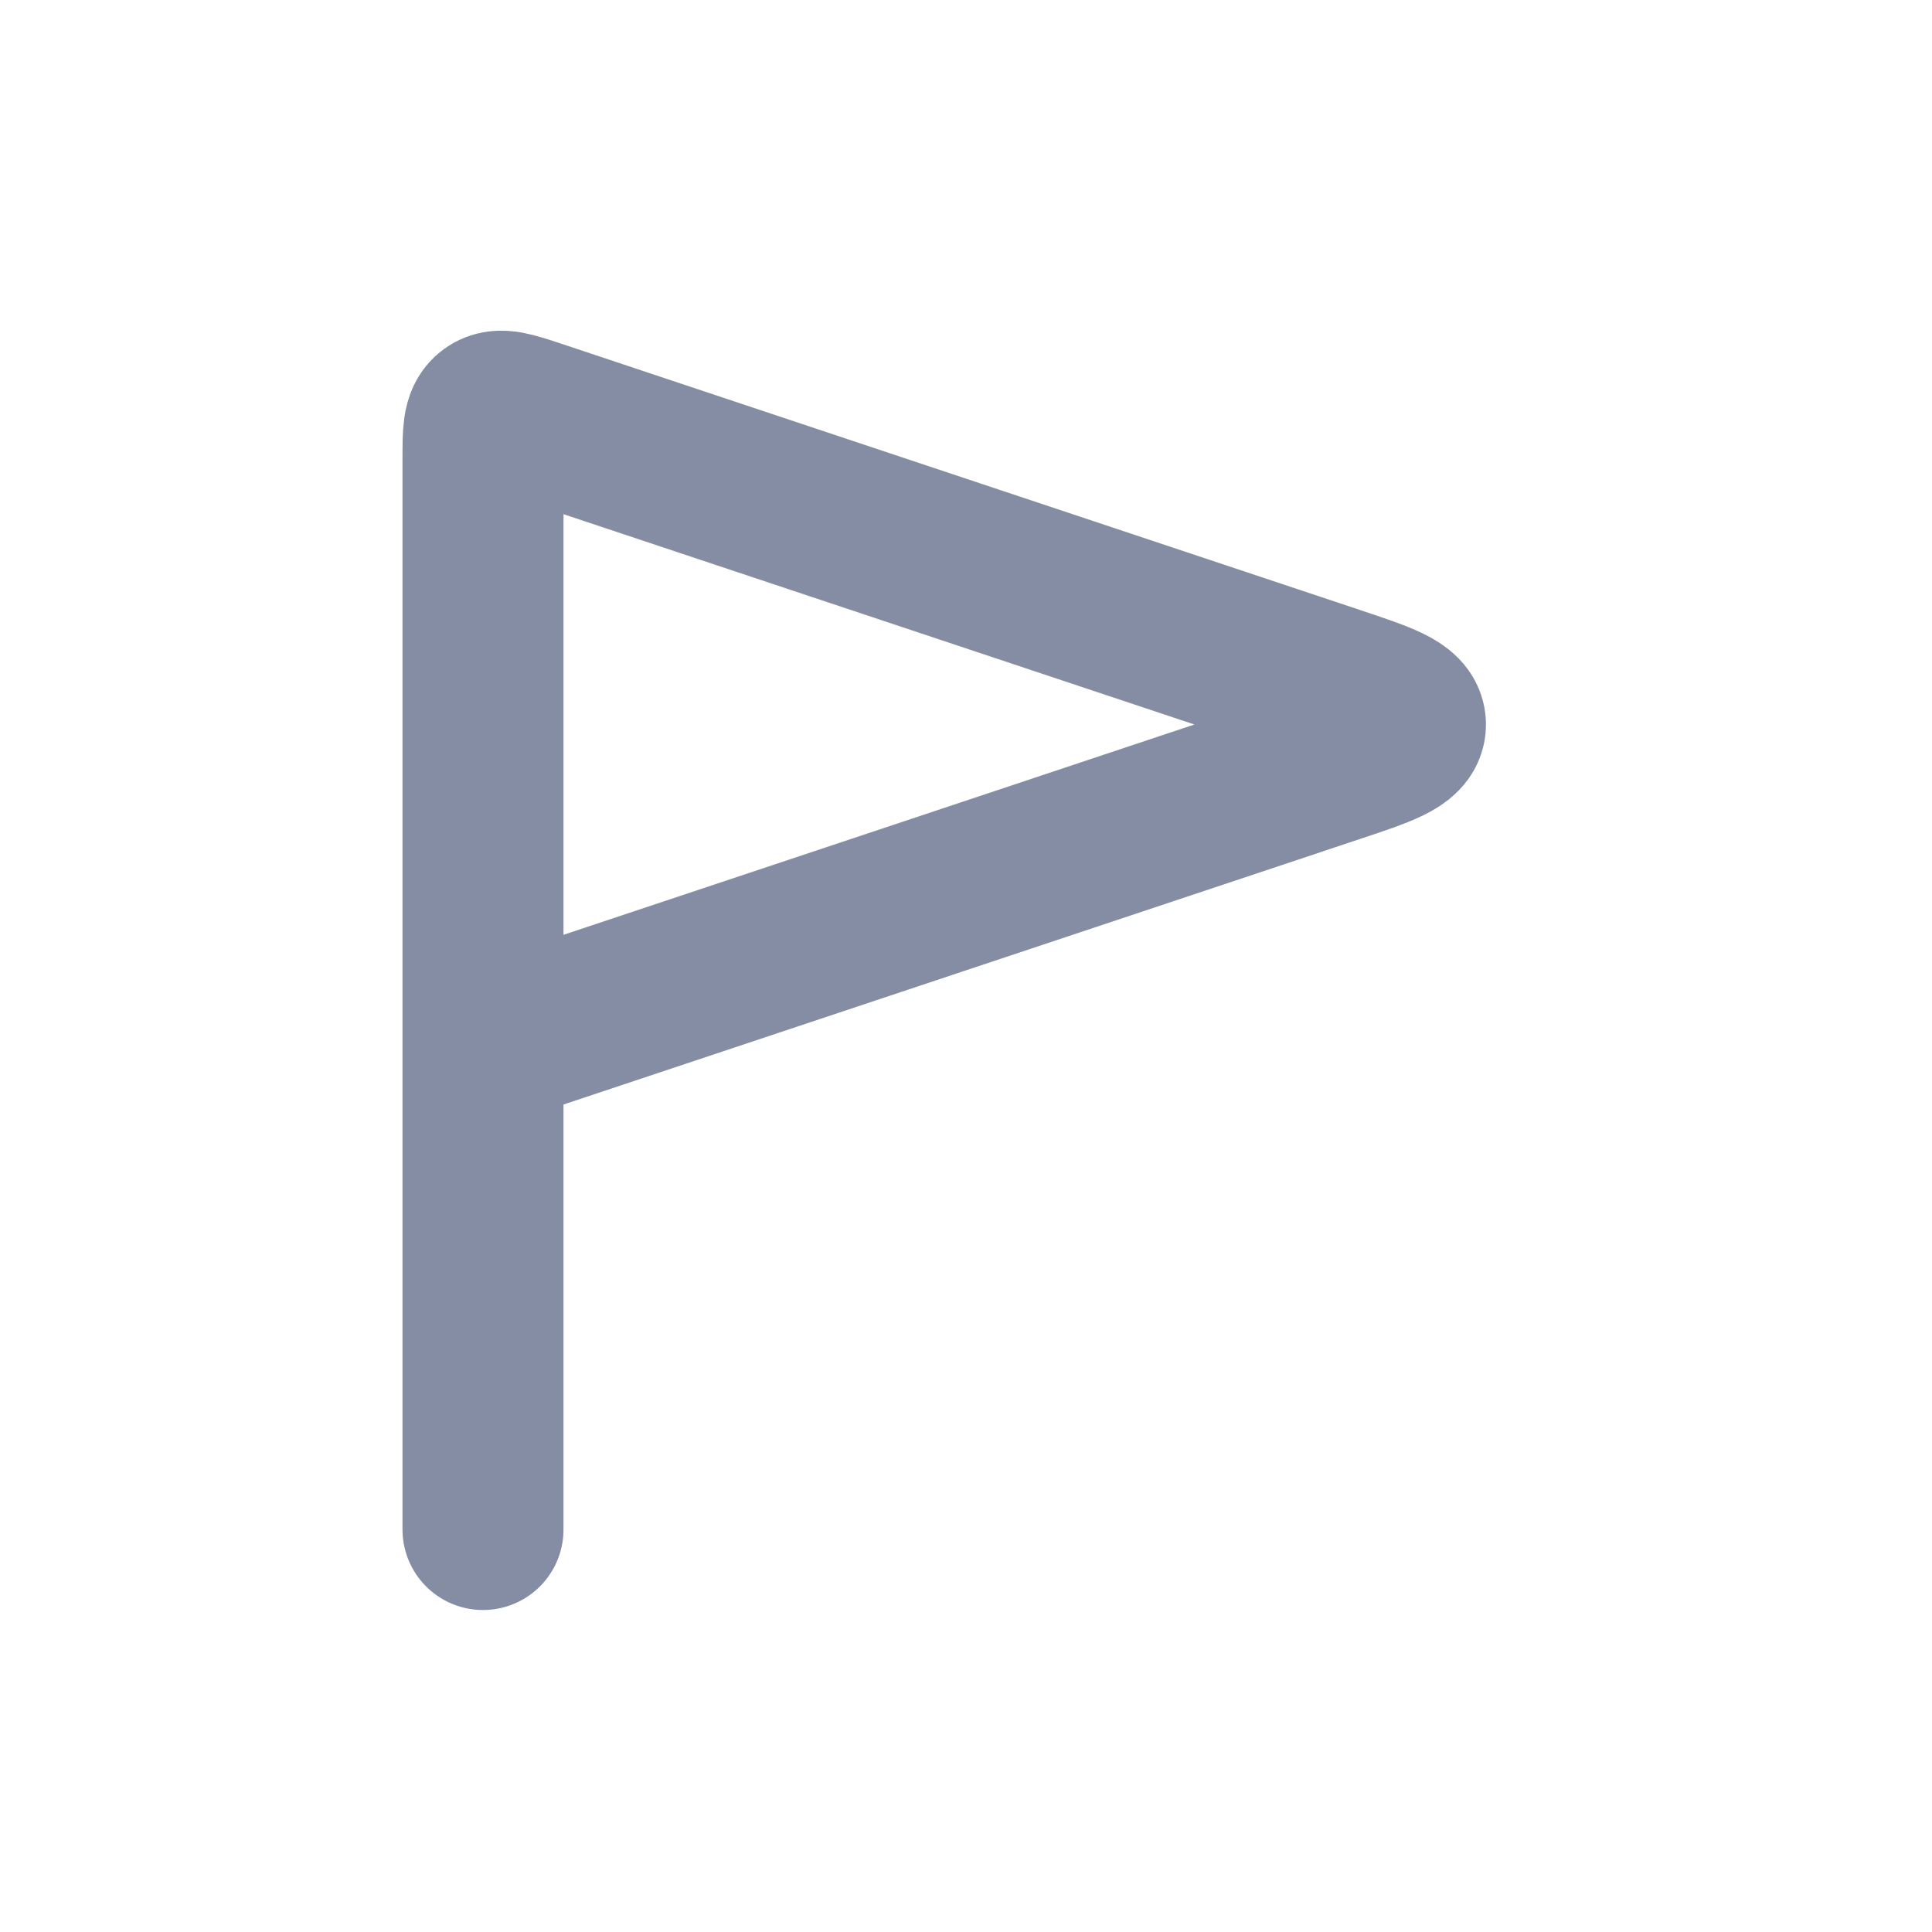
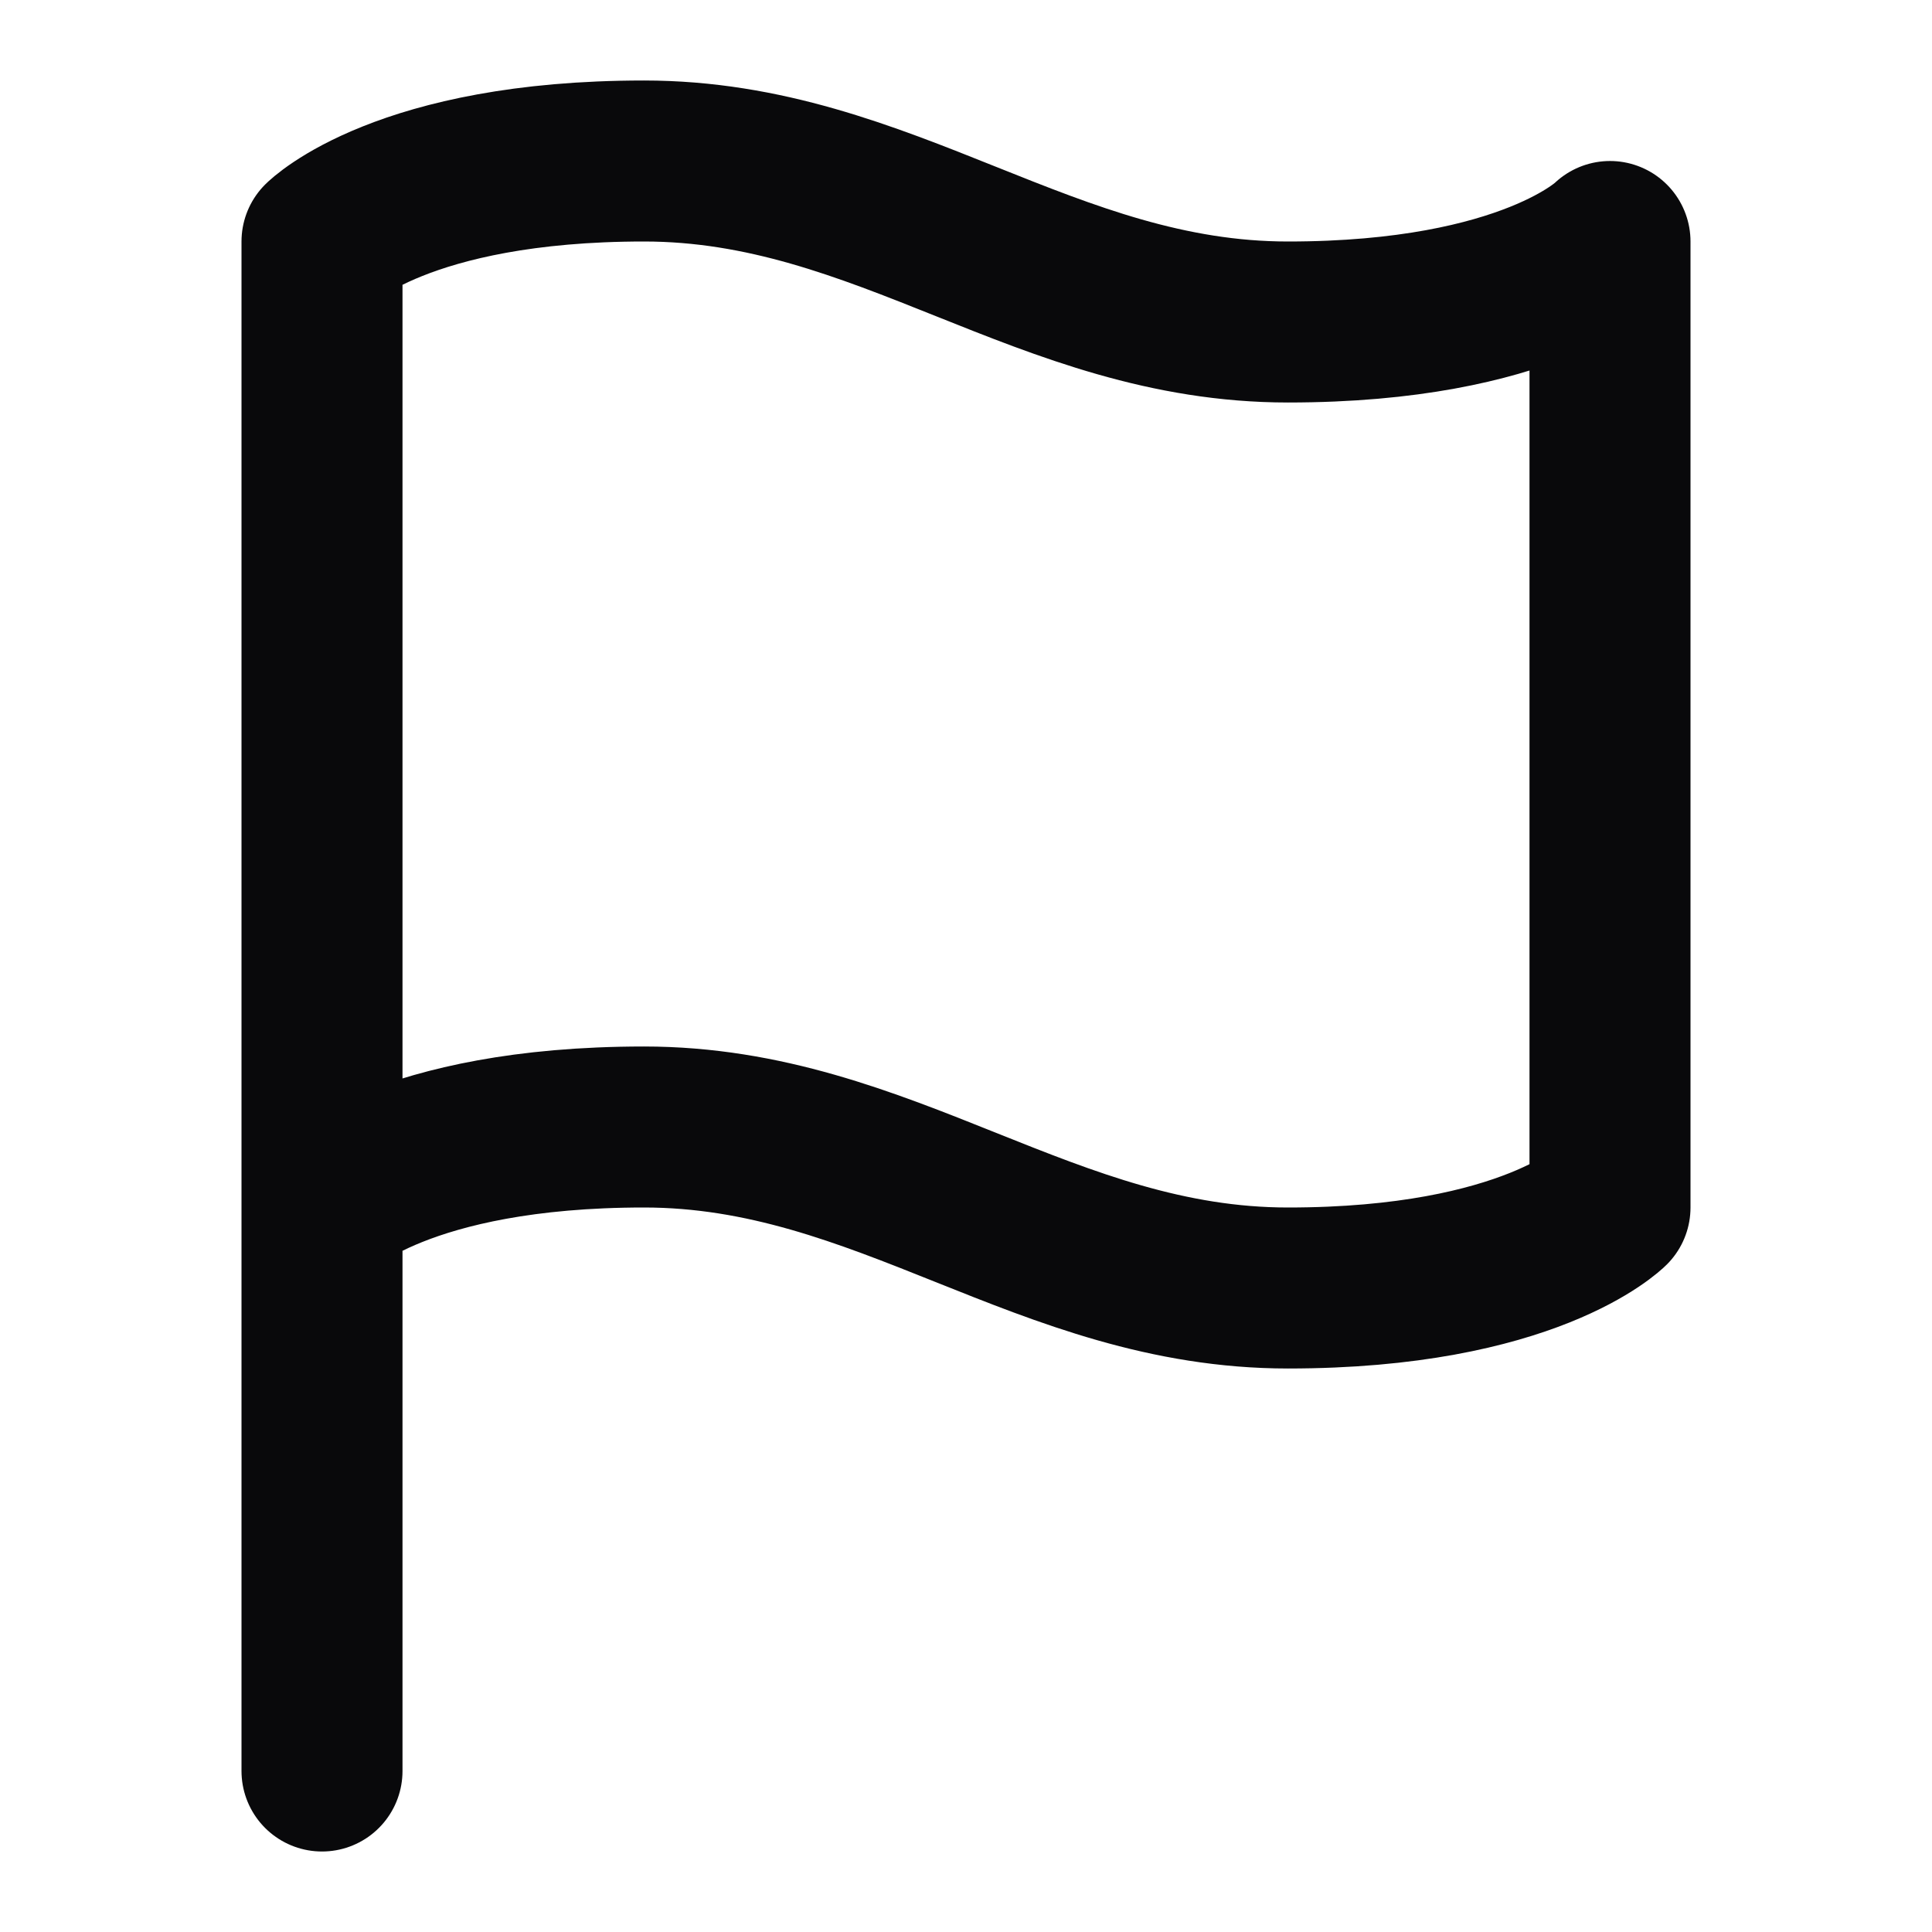
<svg xmlns="http://www.w3.org/2000/svg" width="24" height="24" viewBox="0 0 24 24" fill="none">
-   <path d="M6 13V5.694C6 5.377 6 5.219 6.104 5.144C6.208 5.069 6.358 5.119 6.658 5.219L16.577 8.526C17.165 8.722 17.459 8.82 17.459 9C17.459 9.18 17.165 9.278 16.577 9.474L6 13ZM6 13V18V19" stroke="#0B1C48" stroke-opacity="0.5" stroke-width="2" stroke-linecap="round" />
+   <path d="M4 15C4 15 5 14 8 14C11 14 13 16 16 16C19 16 20 15 20 15V3C20 3 19 4 16 4C13 4 11 2 8 2C5 2 4 3 4 3V15ZM4 15V22" stroke="#09090B" stroke-width="2" stroke-linecap="round" stroke-linejoin="round" />
</svg>
